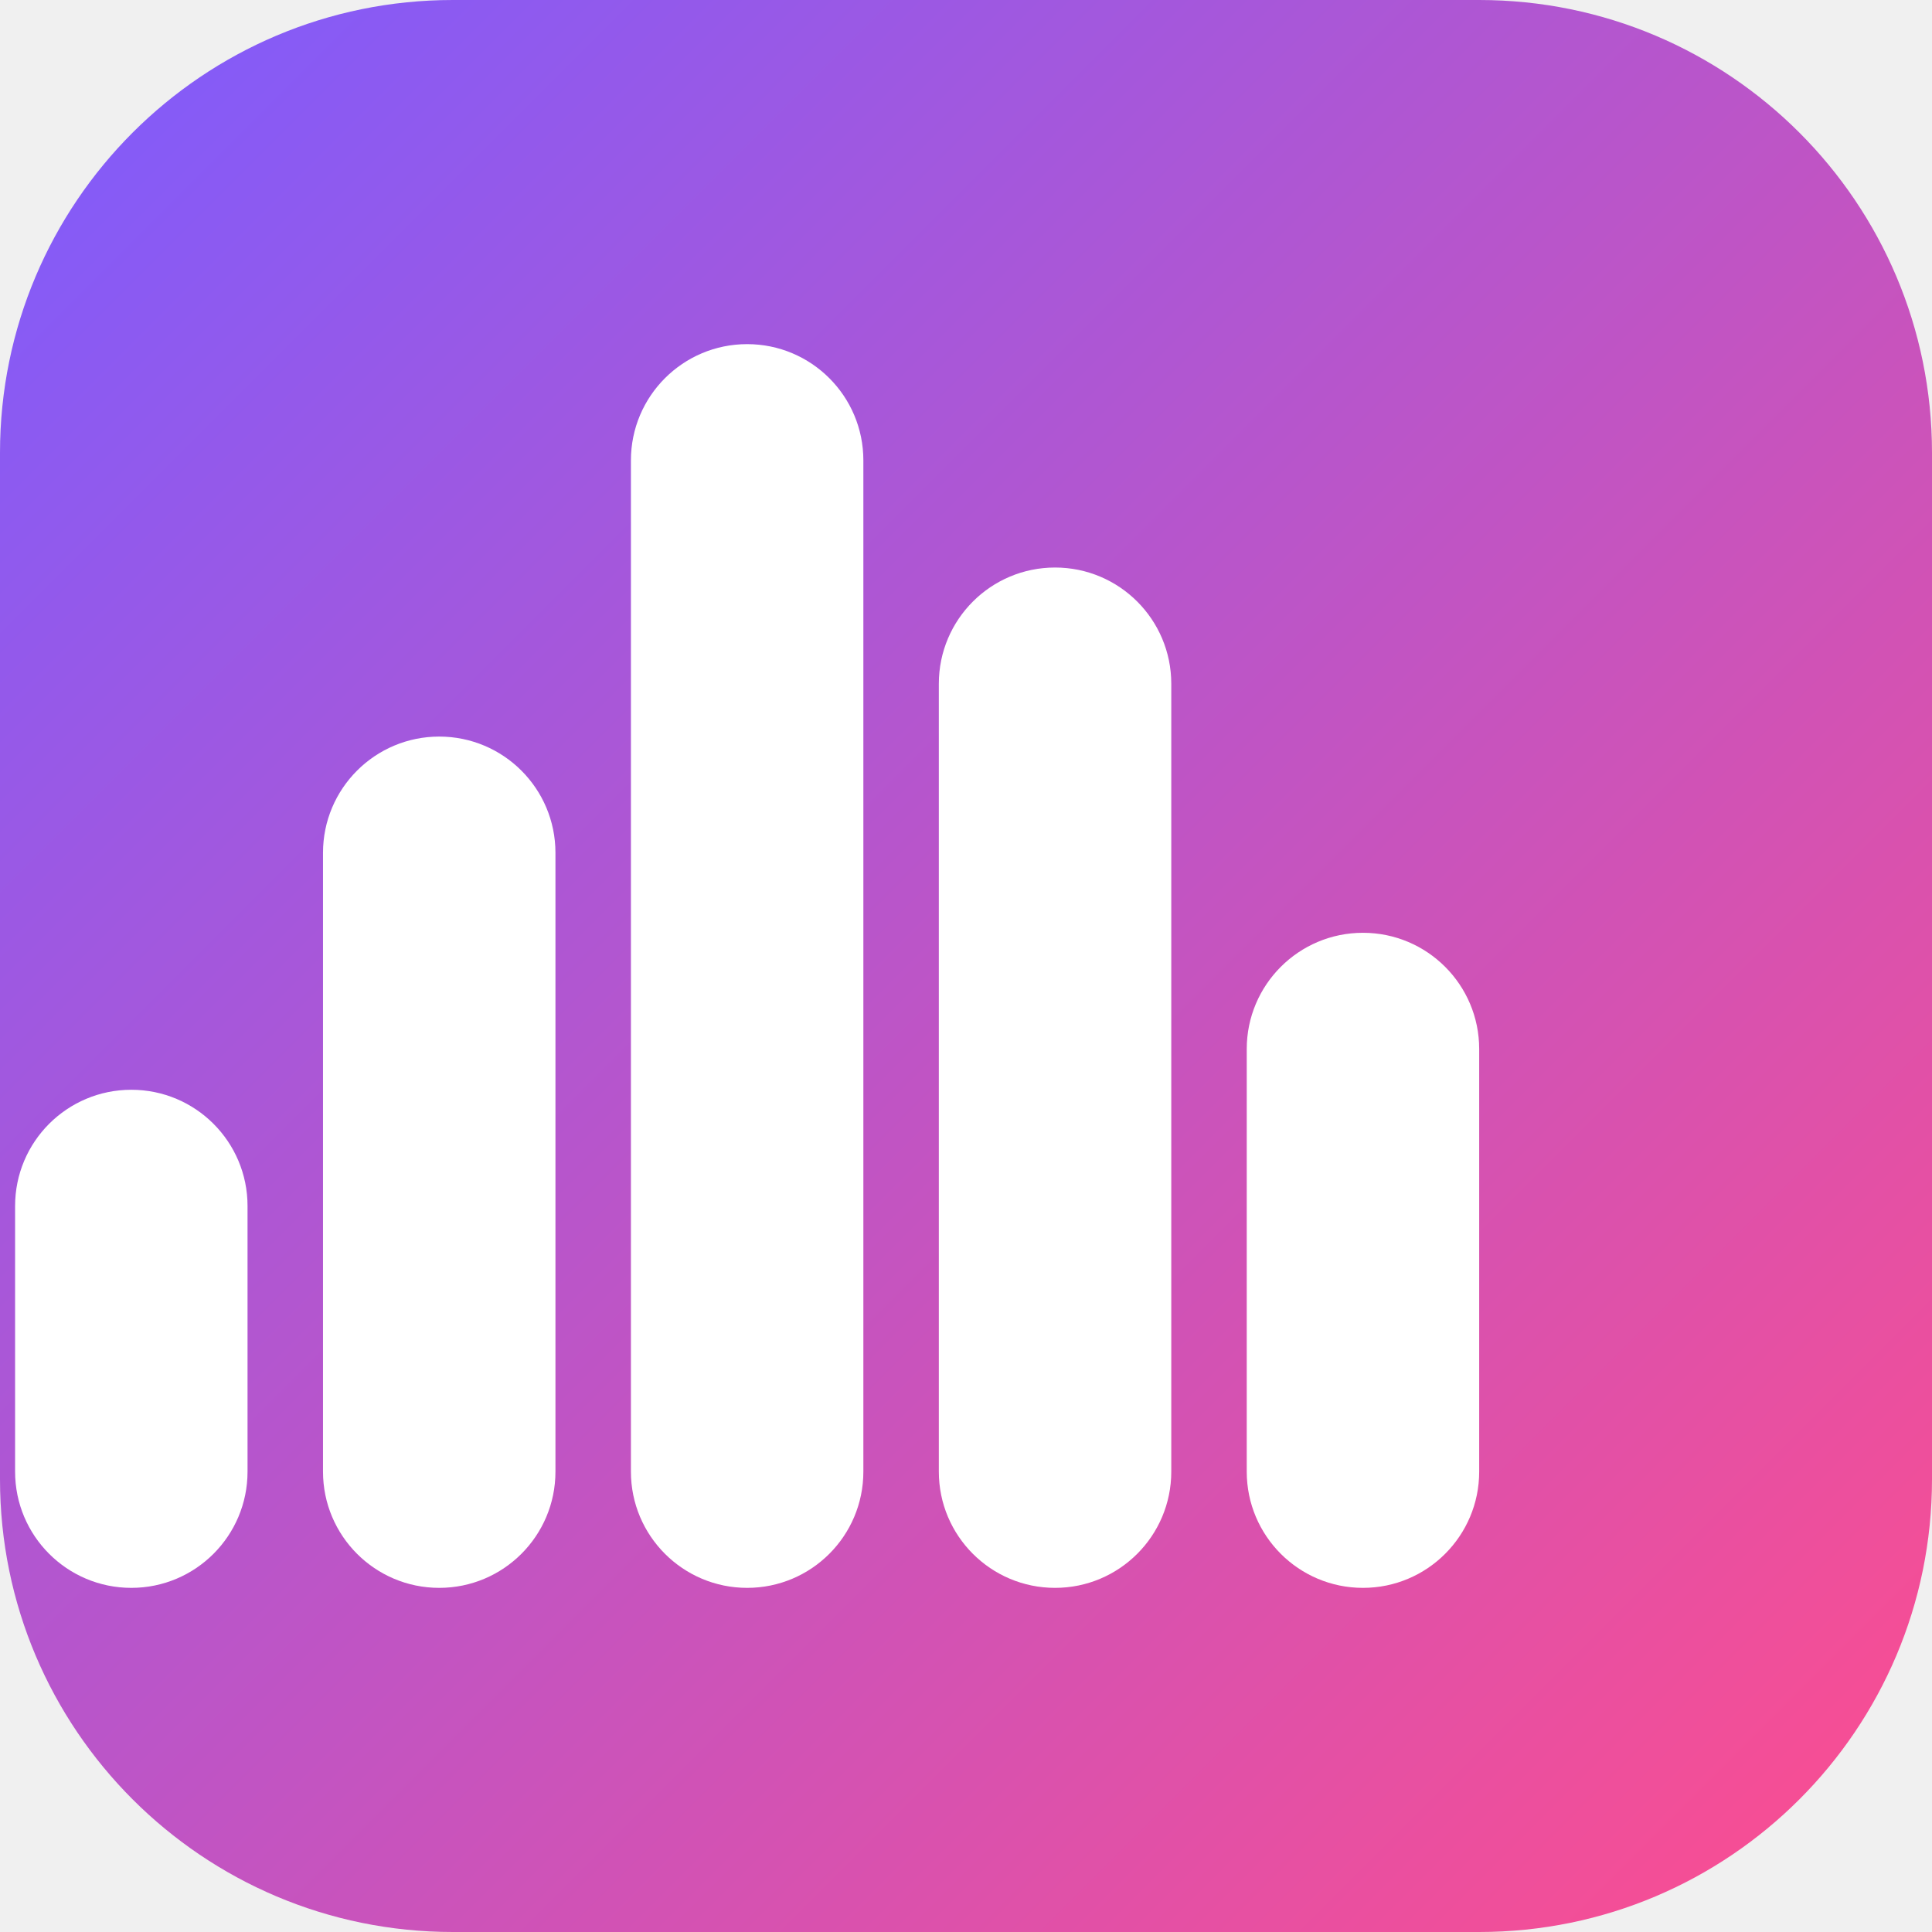
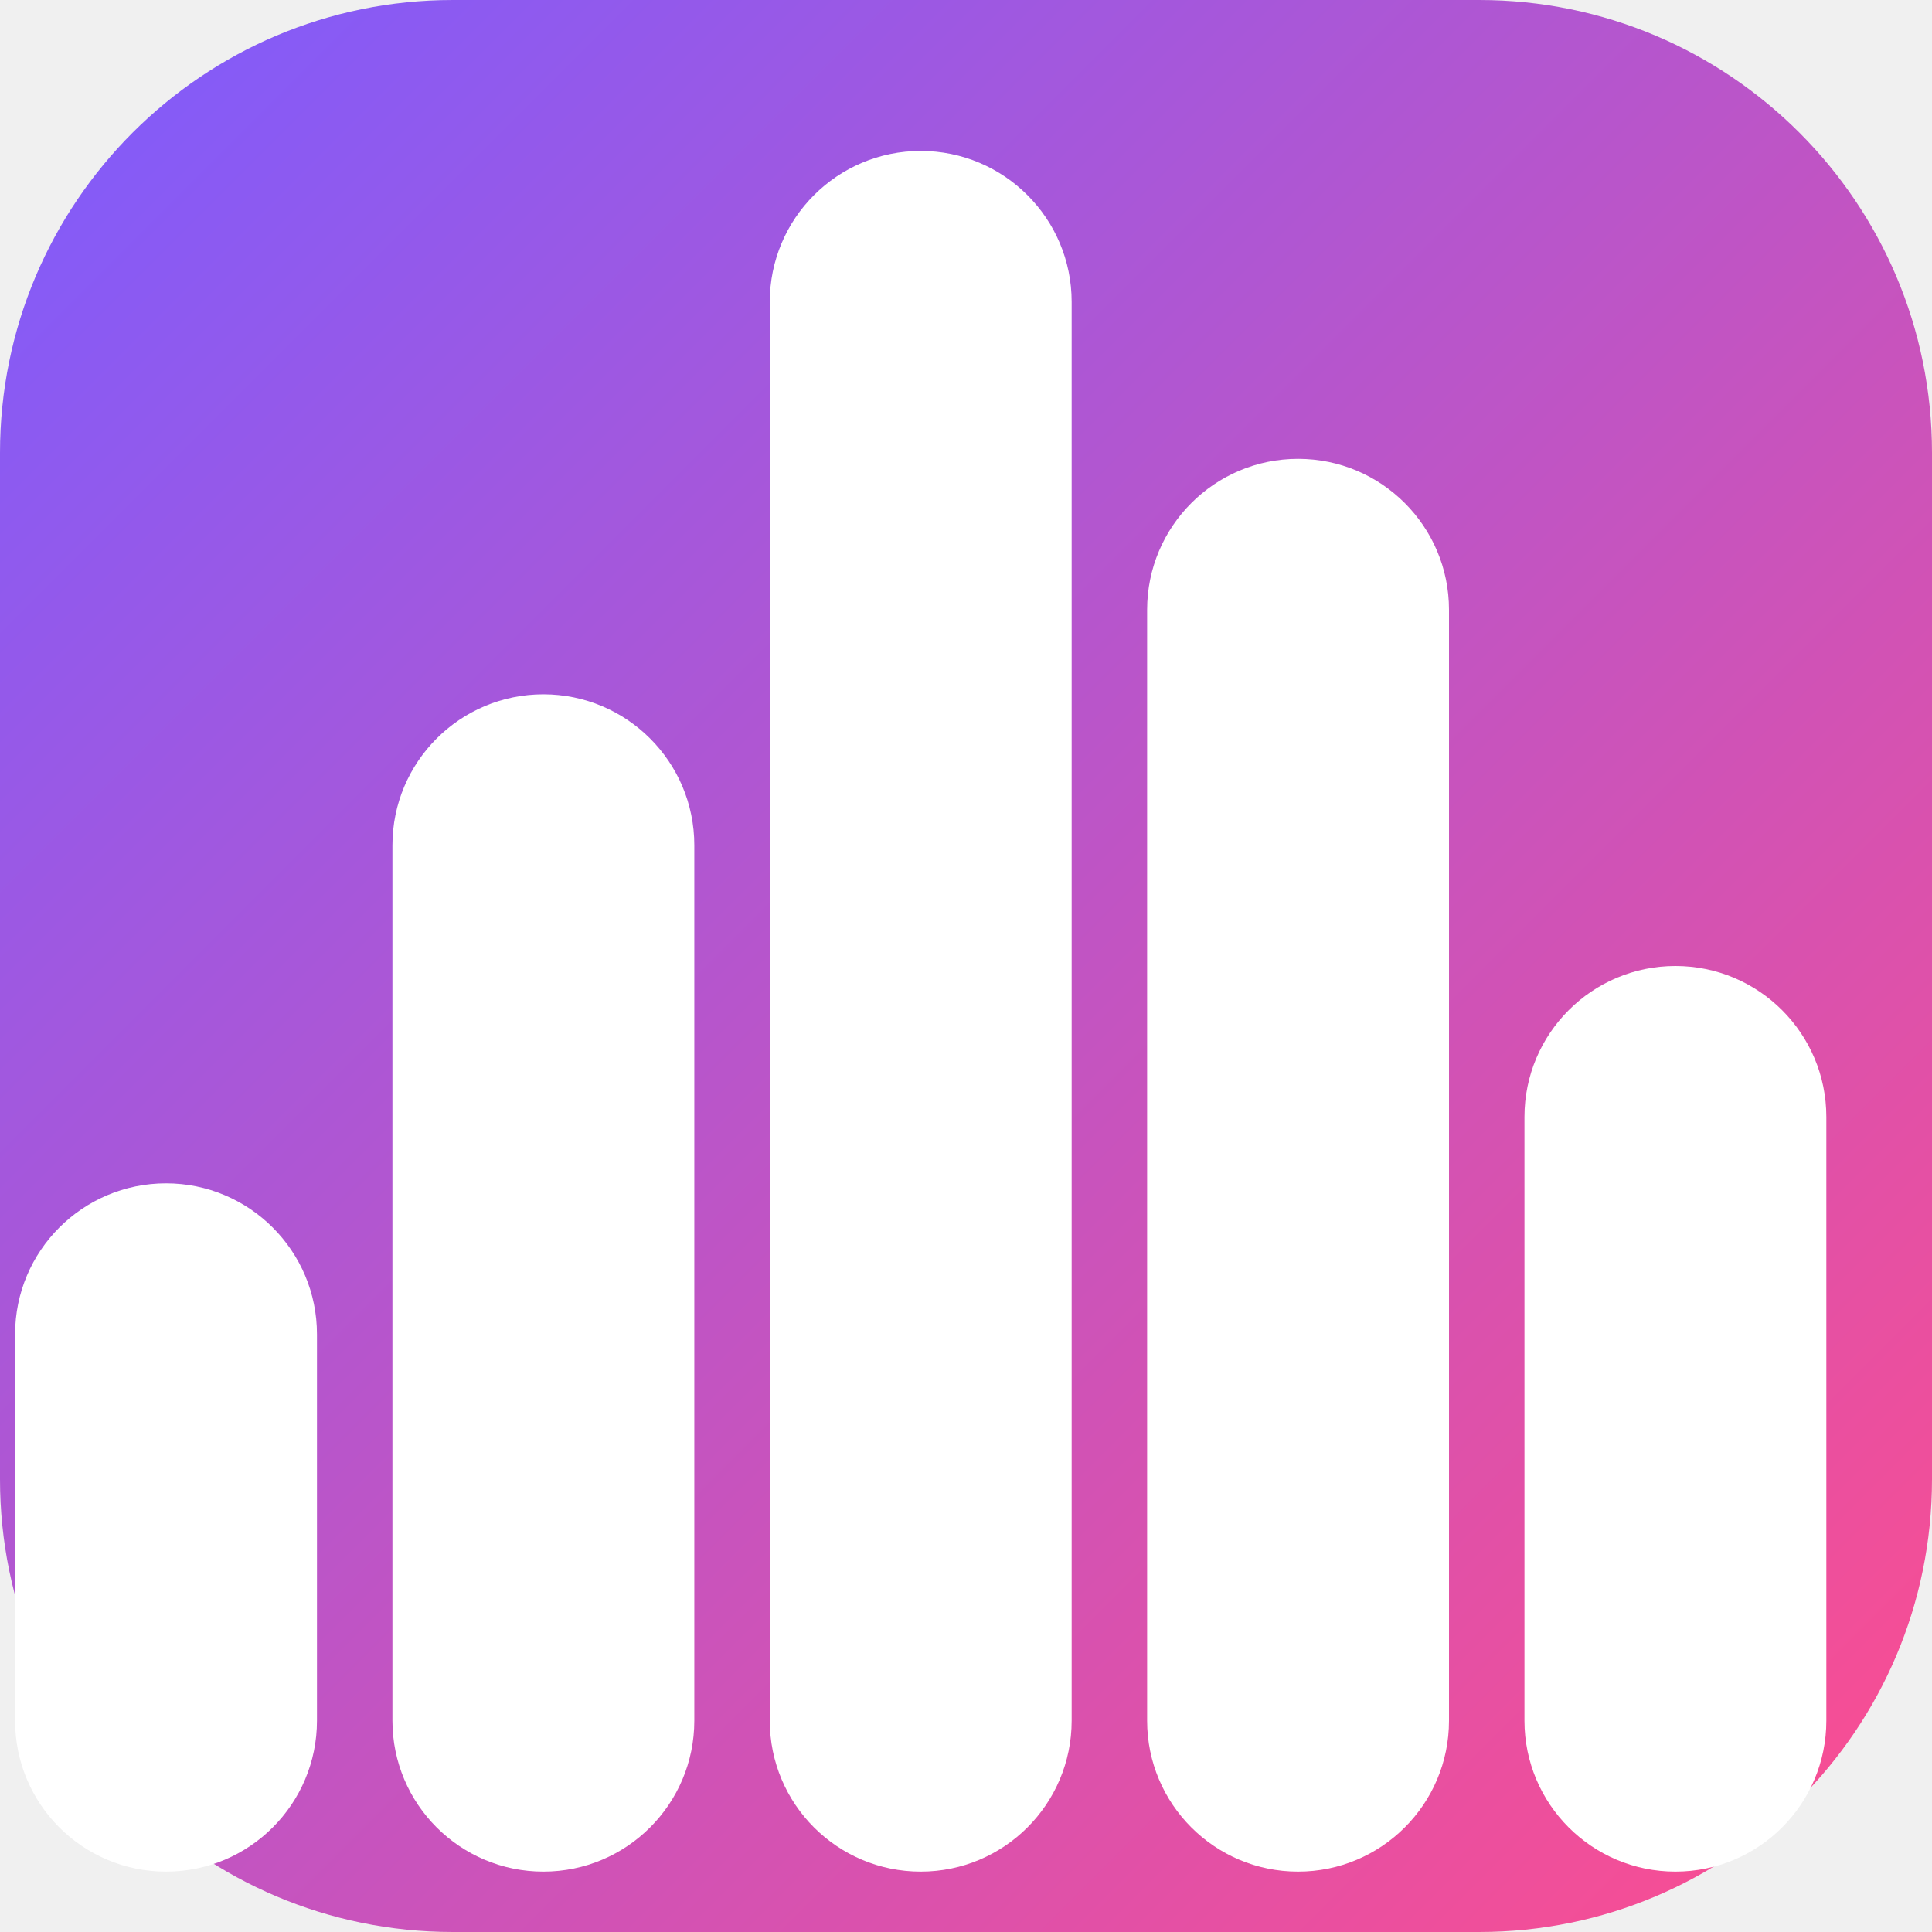
<svg xmlns="http://www.w3.org/2000/svg" viewBox="0 0 64 64" role="img" aria-label="Pulse">
  <defs>
    <linearGradient id="g" x1="0" y1="0" x2="1" y2="1">
      <stop offset="0" stop-color="#7c5cff" />
      <stop offset="1" stop-color="#ff4d8d" />
    </linearGradient>
  </defs>
  <rect width="64" height="64" rx="15" fill="url(#g)" />
  <g fill="#fff">
-     <rect x="0.5" y="36.1" width="7.7" height="16.5" rx="3.85" />
-     <rect x="10.7" y="24.4" width="7.7" height="28.2" rx="3.85" />
-     <rect x="20.9" y="11.4" width="7.7" height="41.2" rx="3.85" />
-     <rect x="31.1" y="18.8" width="7.7" height="33.8" rx="3.85" />
-     <rect x="41.3" y="30.9" width="7.7" height="21.7" rx="3.85" />
+     <rect x="0.5" y="39.2" width="10" height="22.8" rx="5" />
+     <rect x="13" y="23" width="10" height="39" rx="5" />
+     <rect x="25.5" y="5" width="10" height="57" rx="5" />
+     <rect x="38" y="15.2" width="10" height="46.8" rx="5" />
+     <rect x="50.5" y="32" width="10" height="30" rx="5" />
  </g>
</svg>
